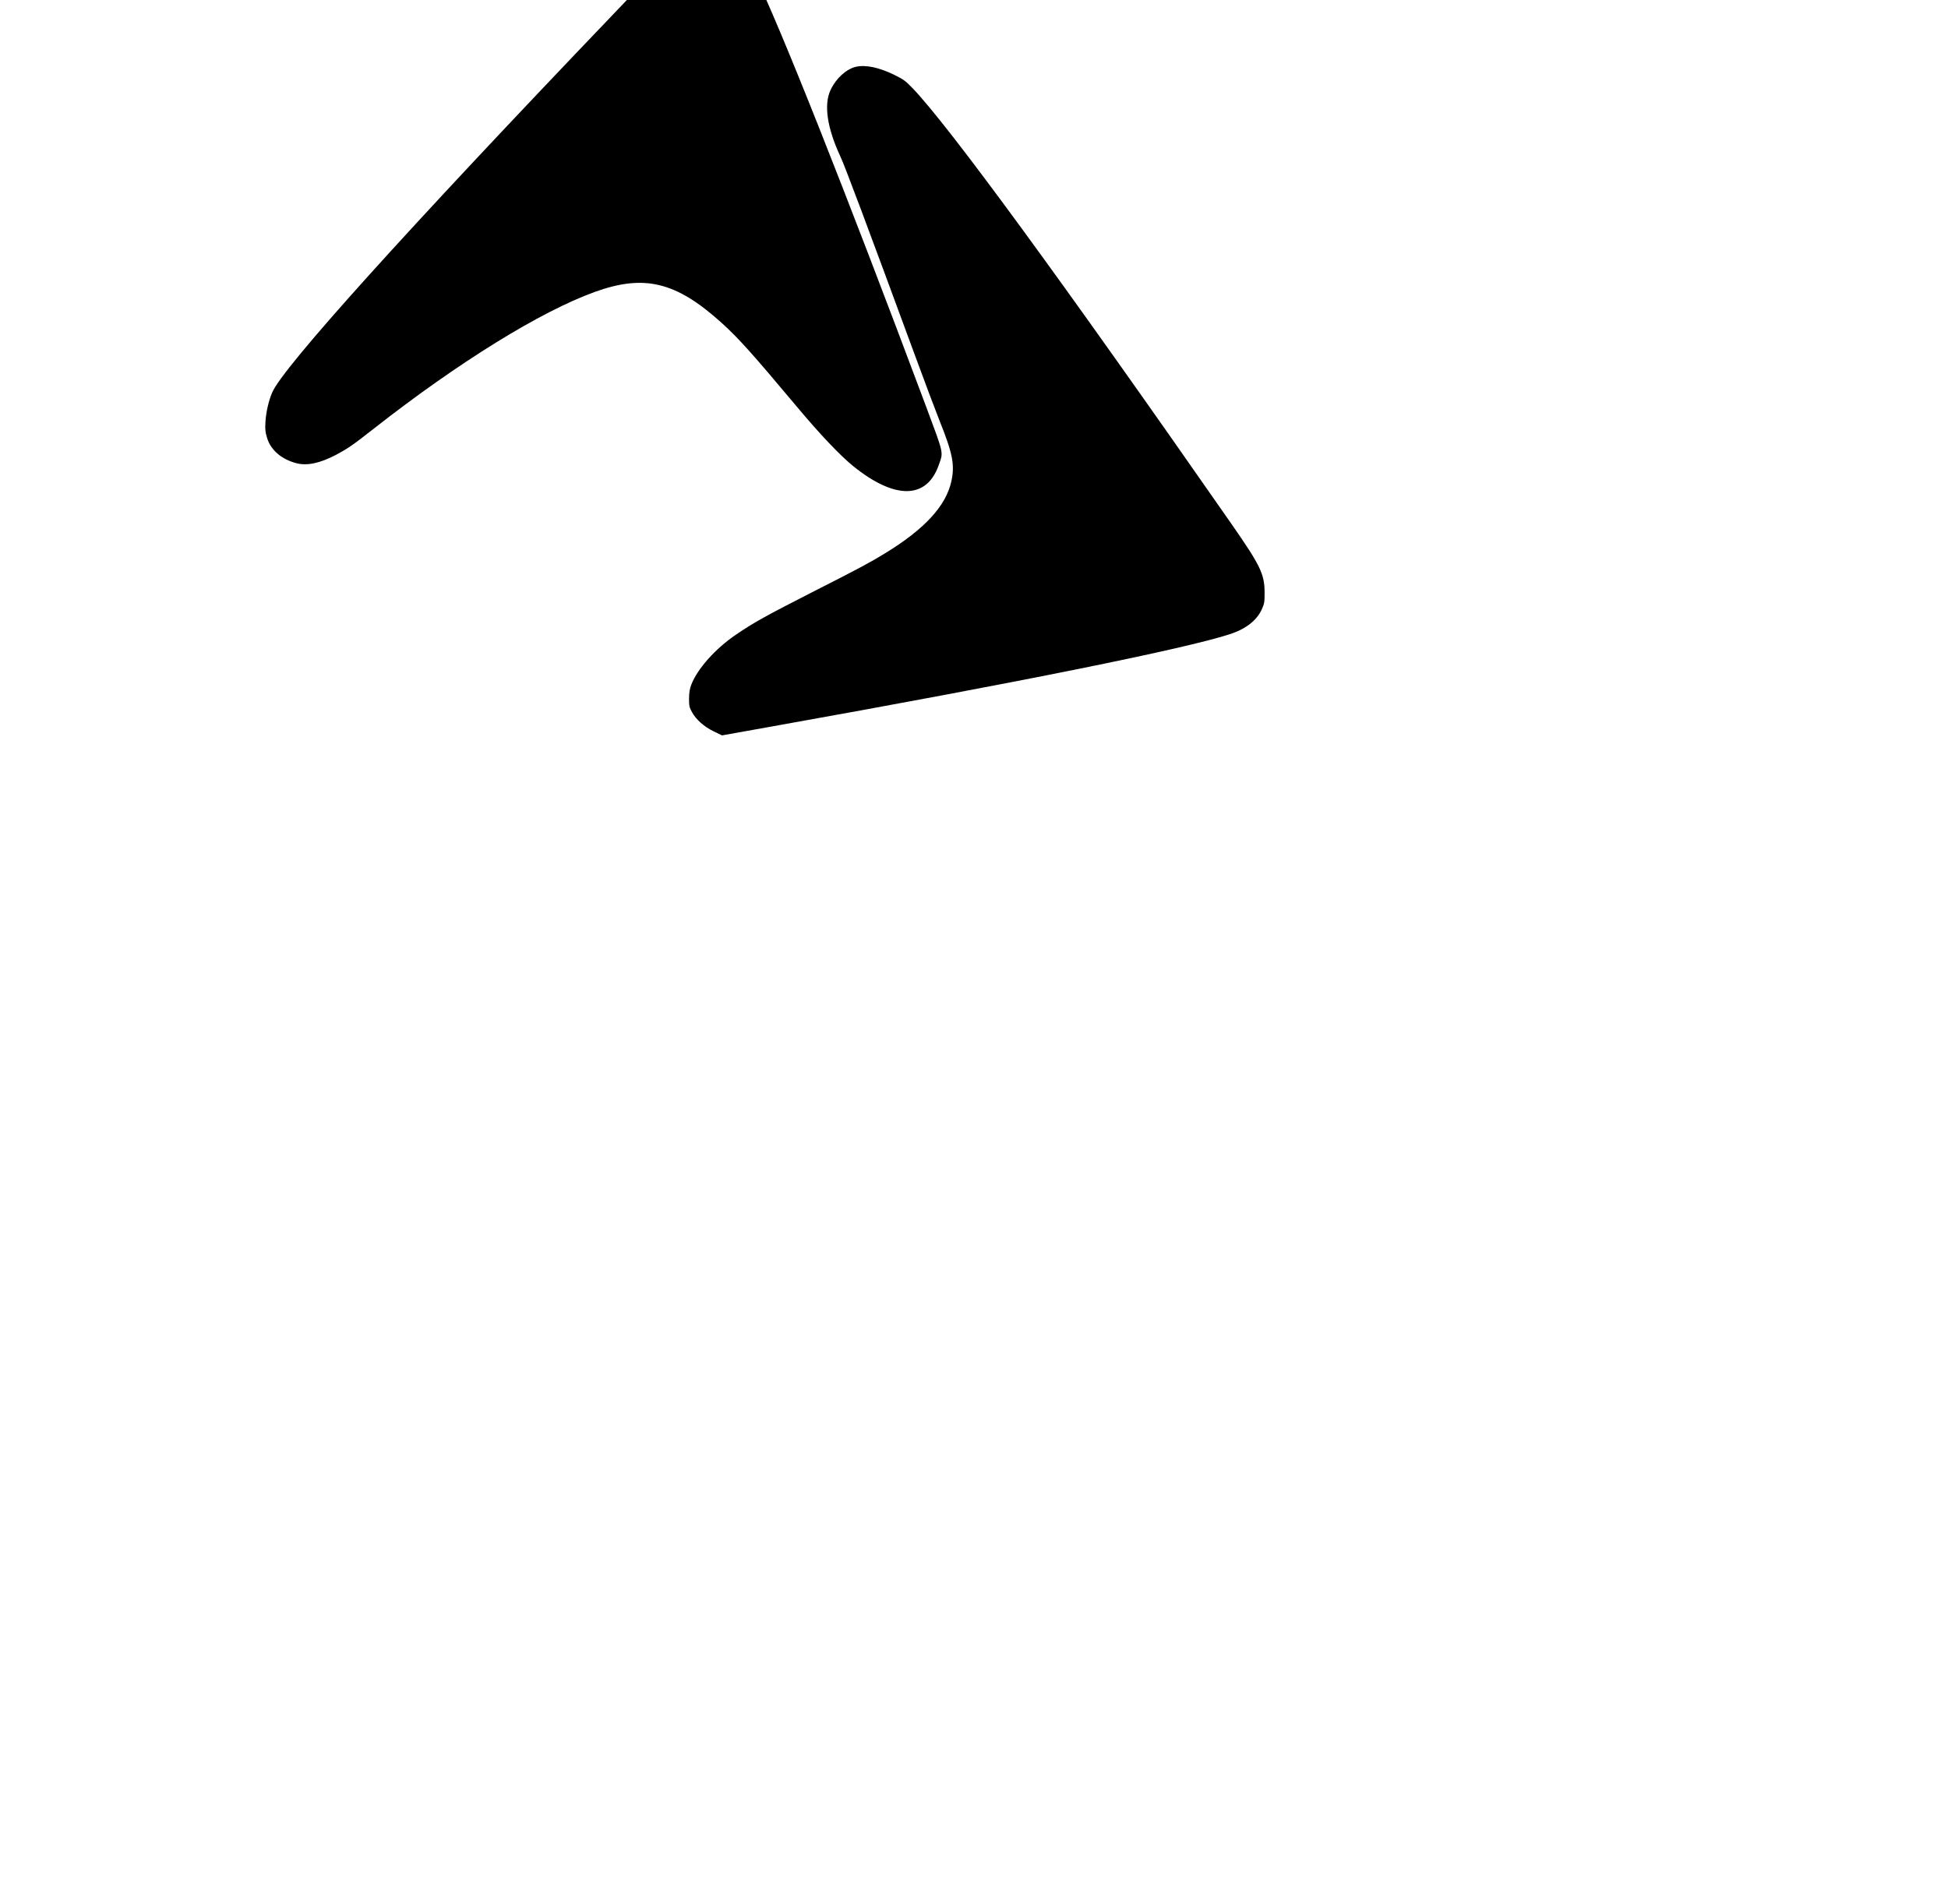
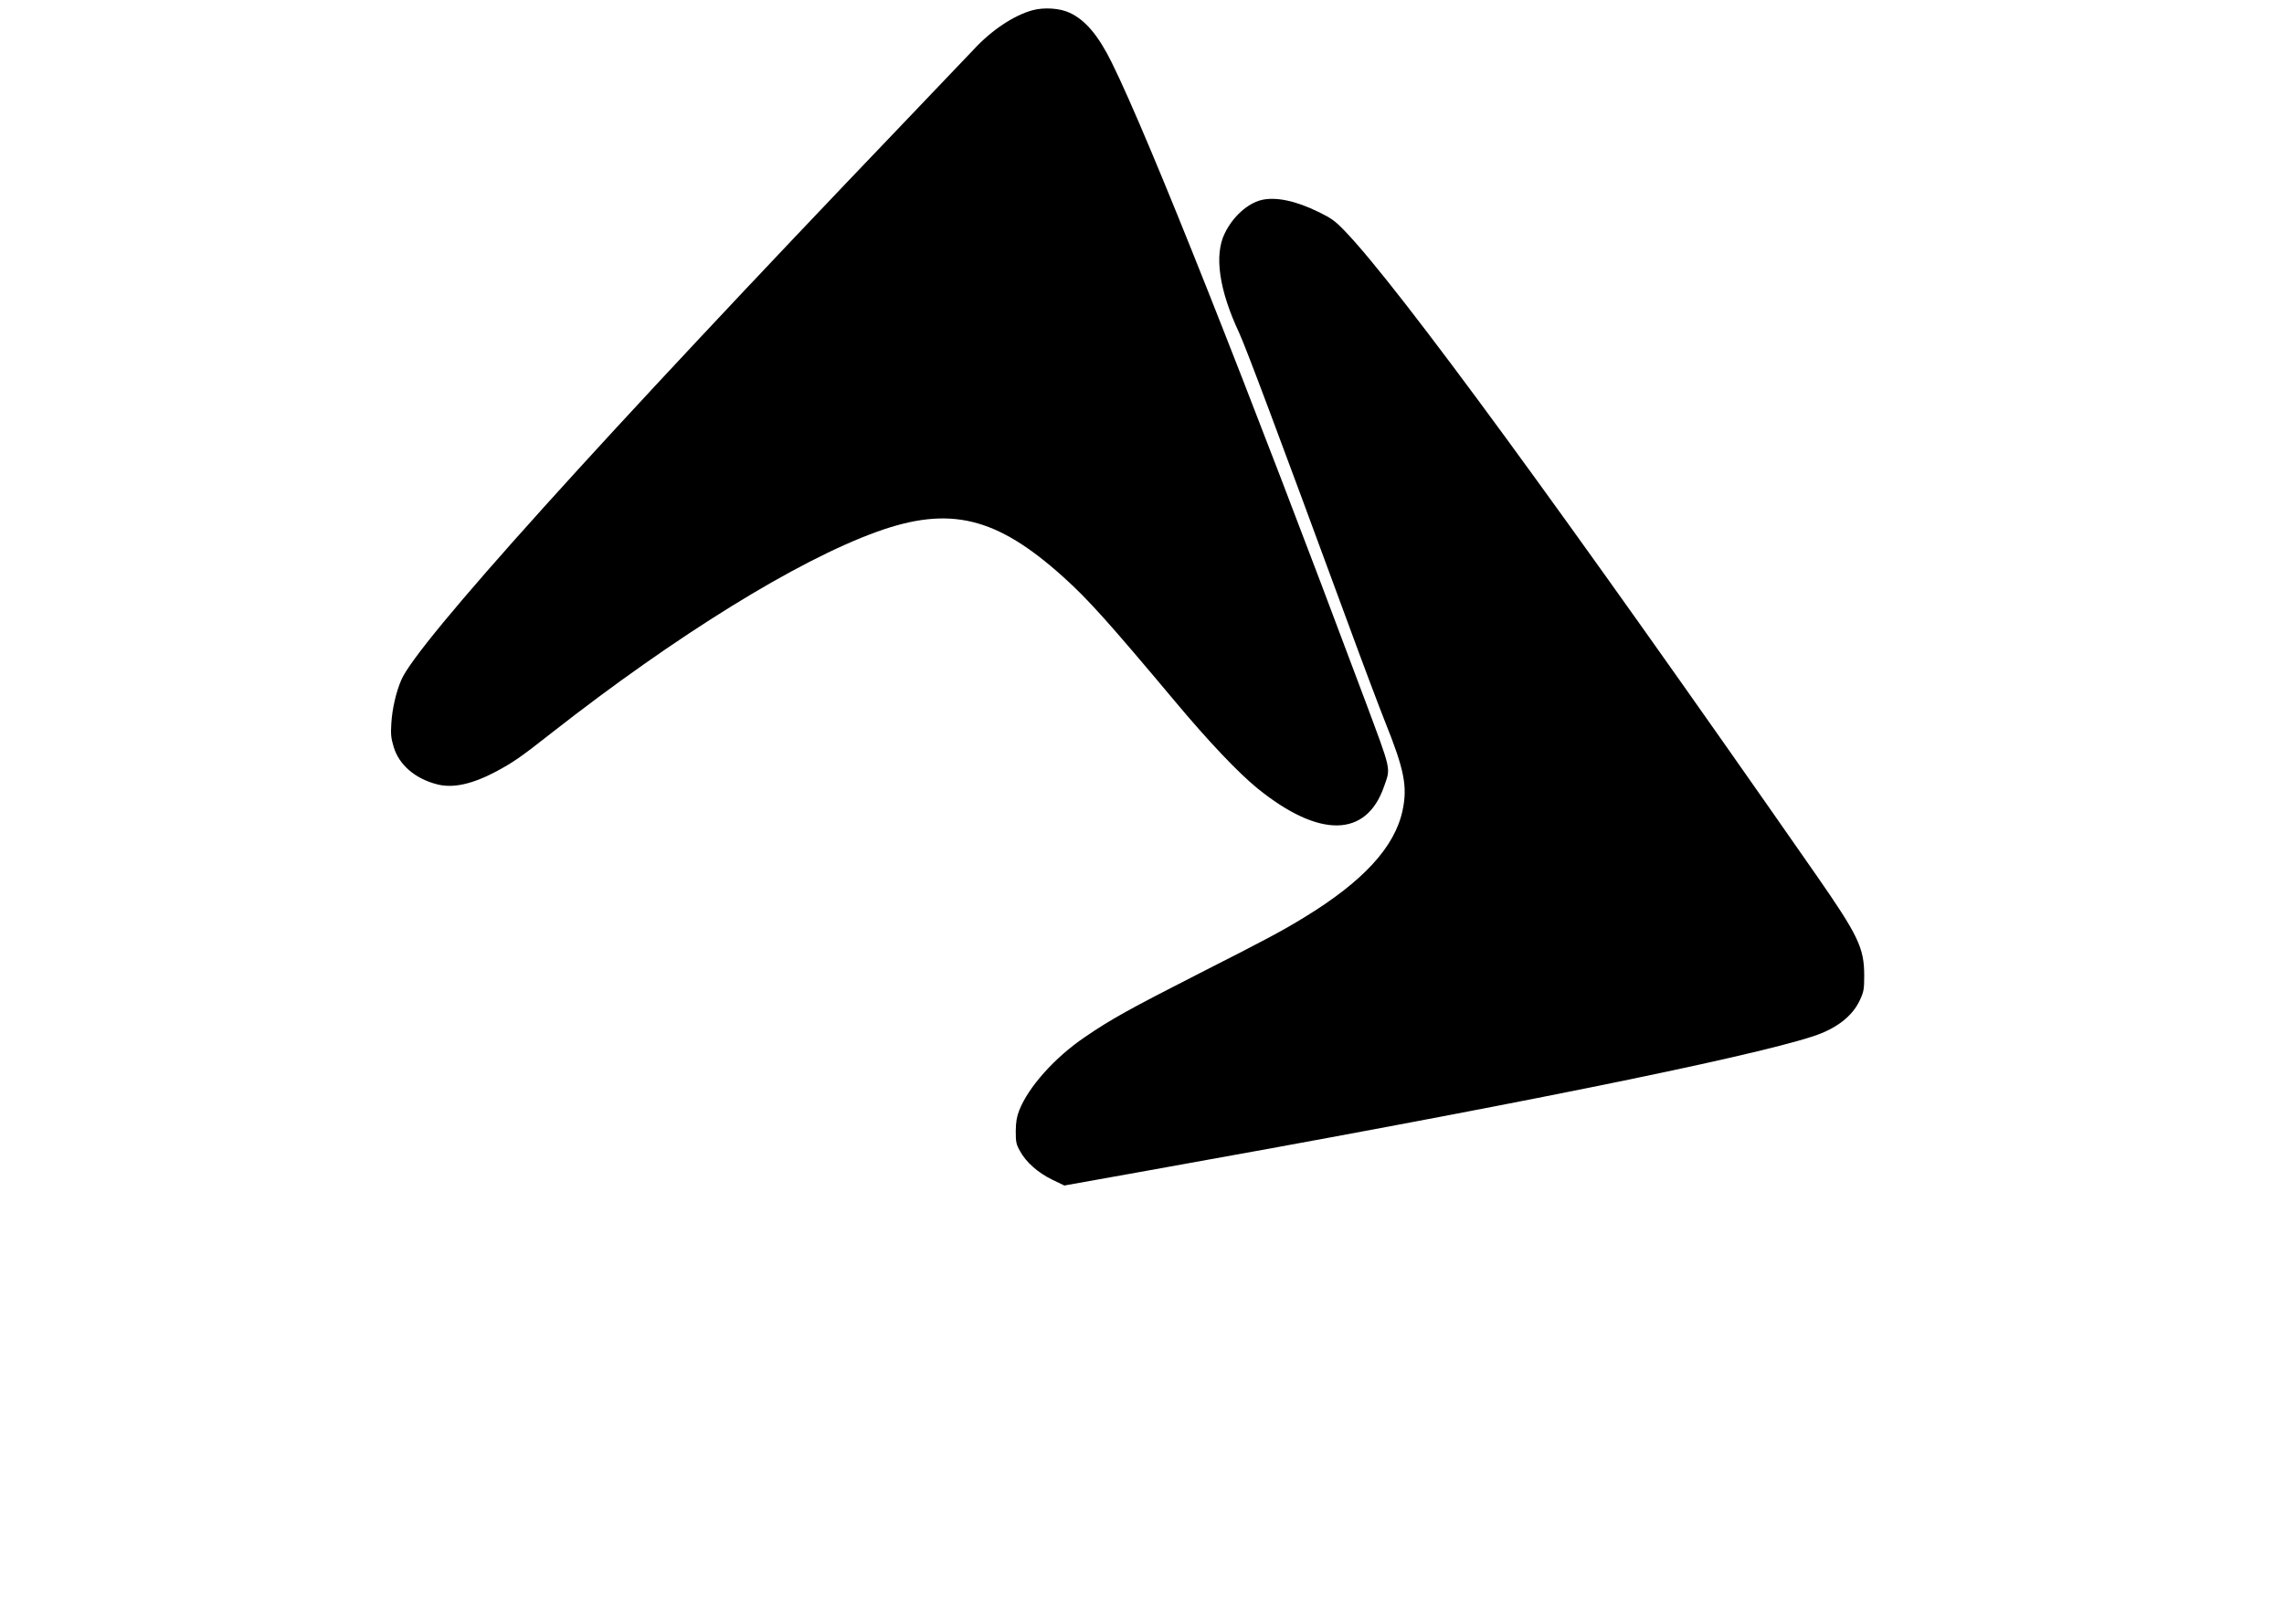
- <svg xmlns="http://www.w3.org/2000/svg" version="1.0" width="1273pt" height="1244pt" preserveAspectRatio="xMidYMid meet">
-   <g transform="translate(220,650) scale(0.085,-0.086)" fill="#000000" stroke="none">
+ <svg xmlns="http://www.w3.org/2000/svg" version="1.0" viewBox="0 0 1350 960" preserveAspectRatio="xMidYMid meet">
+   <g transform="translate(220,710) scale(0.085,-0.086)" fill="#000000" stroke="none">
    <path d="M4590 8185 c-130 -36 -282 -136 -405 -267 -38 -40 -263 -273 -500 -518 -2109 -2178 -3374 -3565 -3483 -3819 -36 -83 -63 -198 -69 -297 -5 -76 -2 -103 16 -162 37 -124 149 -219 302 -258 109 -28 241 0 405 85 123 65 171 97 396 272 863 668 1702 1181 2257 1379 508 181 832 103 1297 -311 169 -150 313 -308 775 -853 236 -279 440 -491 575 -600 430 -344 757 -339 880 13 47 132 54 98 -134 597 -823 2174 -1499 3859 -1759 4379 -94 188 -184 293 -293 343 -68 32 -179 39 -260 17z" />
    <path d="M6184 6881 c-98 -24 -200 -115 -256 -230 -74 -149 -39 -389 100 -682 46 -98 270 -688 748 -1972 112 -302 233 -619 268 -705 133 -327 156 -443 121 -607 -54 -252 -274 -489 -686 -737 -145 -88 -267 -153 -724 -382 -498 -251 -616 -316 -800 -440 -209 -140 -393 -344 -456 -504 -17 -43 -23 -78 -24 -142 0 -76 3 -91 30 -138 41 -75 124 -148 224 -196 l84 -40 526 93 c2516 444 4221 784 4681 933 162 52 275 139 326 251 26 56 29 72 29 167 0 190 -42 276 -337 695 -1755 2491 -2903 4041 -3273 4421 -70 72 -94 89 -185 133 -159 77 -296 105 -396 82z" />
  </g>
</svg>
